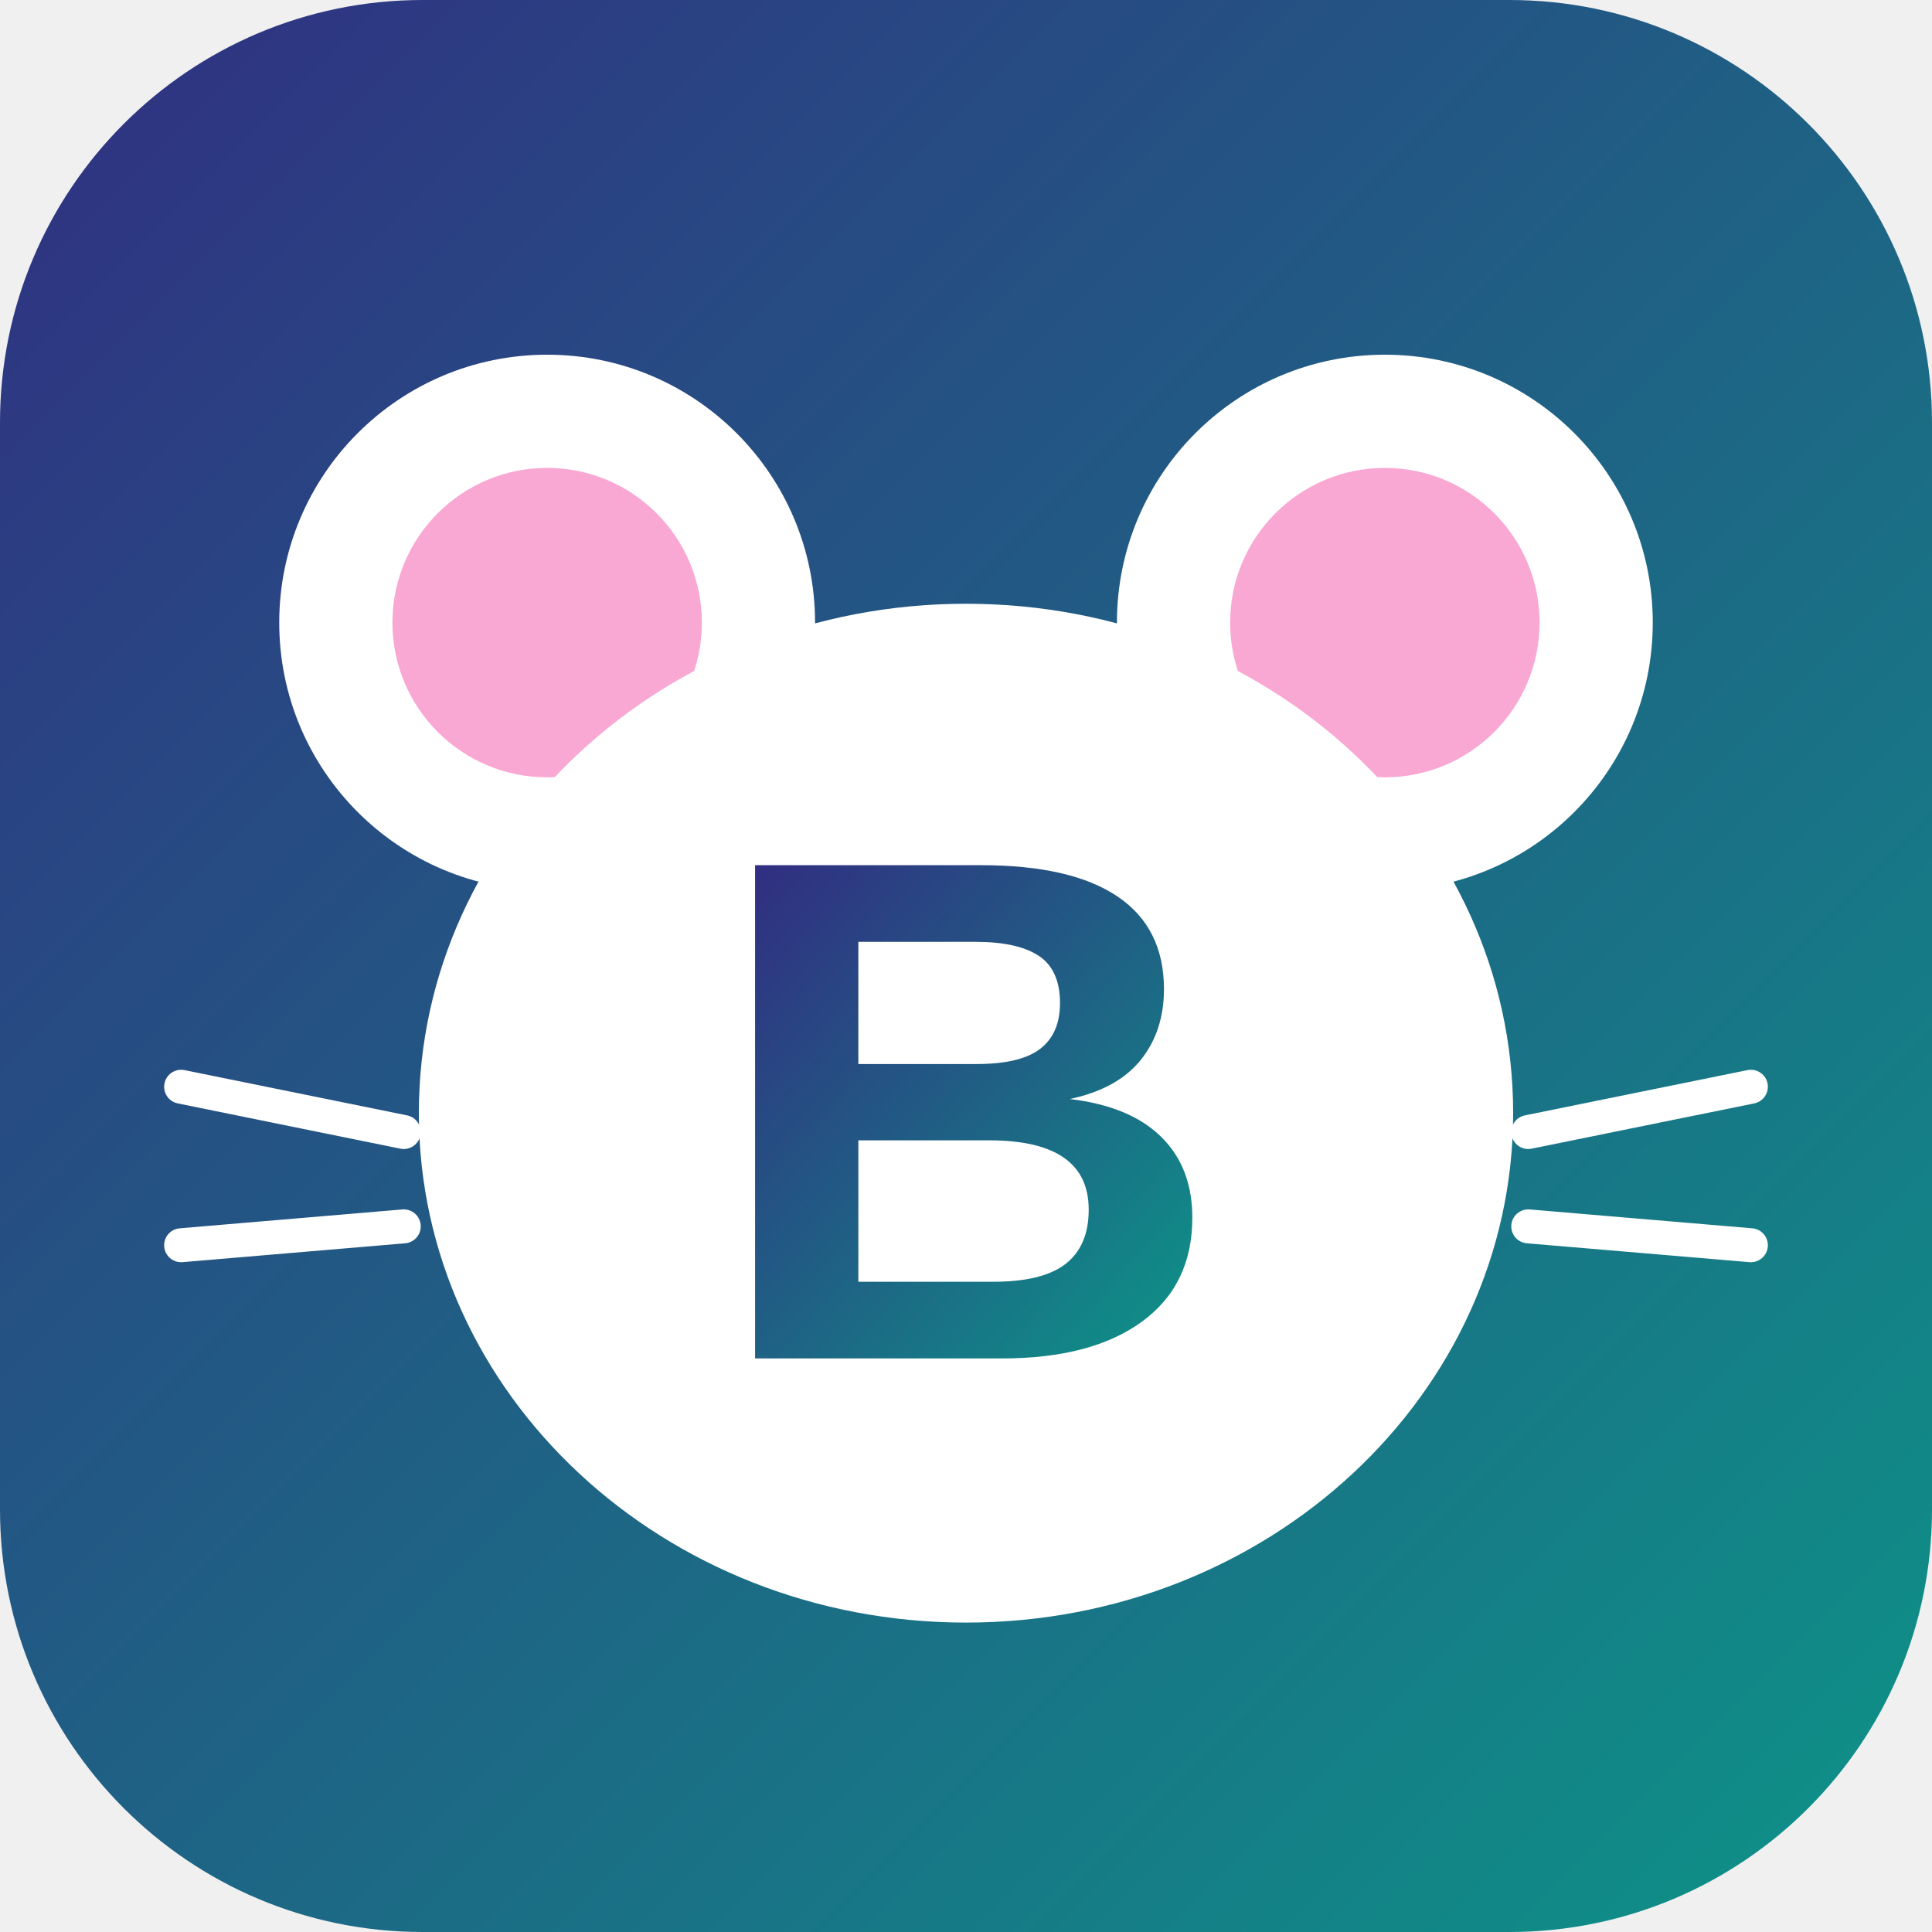
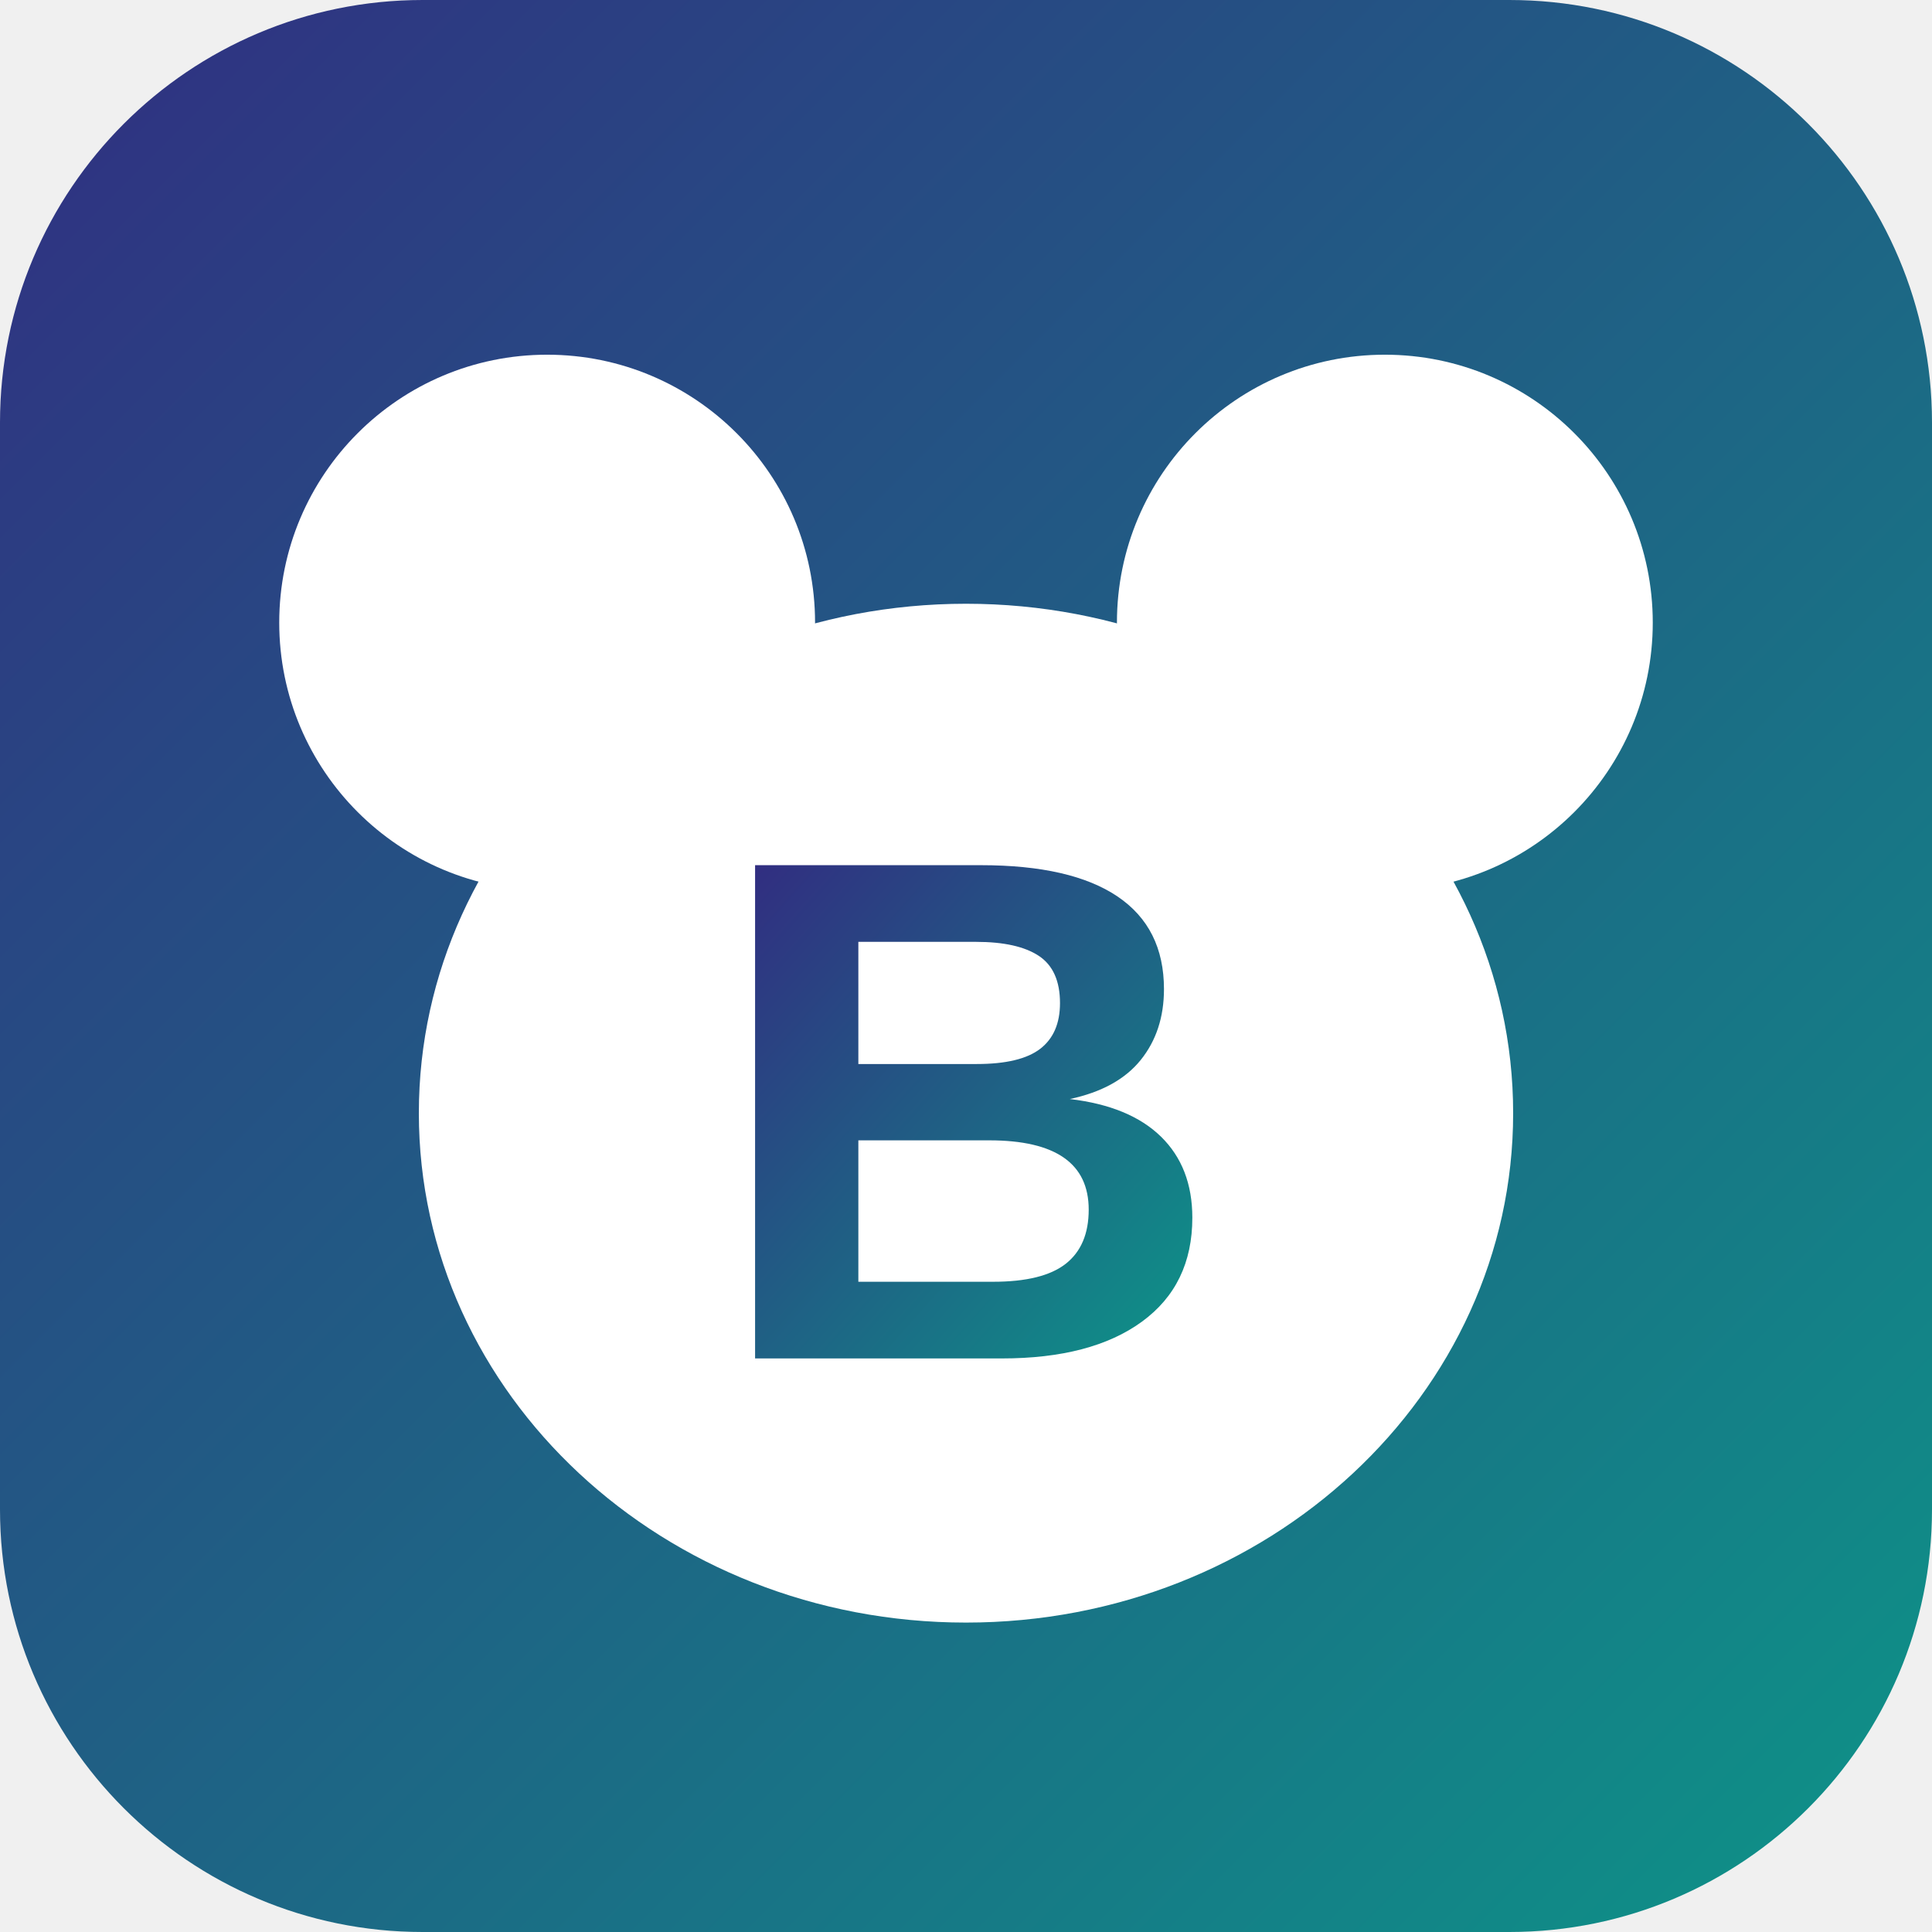
<svg xmlns="http://www.w3.org/2000/svg" width="1024" height="1024" viewBox="0 0 1024 1024">
  <defs>
    <linearGradient id="g" x1="0" y1="0" x2="1" y2="1">
      <stop offset="0" stop-color="#312E81" />
      <stop offset="1" stop-color="#0D9488" />
    </linearGradient>
  </defs>
  <rect width="1024" height="1024" rx="224" fill="url(#g)" />
  <g>
    <circle cx="290" cy="330" r="142" fill="#fff" />
    <circle cx="734" cy="330" r="142" fill="#fff" />
-     <circle cx="290" cy="330" r="82" fill="#F9A8D4" />
-     <circle cx="734" cy="330" r="82" fill="#F9A8D4" />
  </g>
  <ellipse cx="512" cy="590" rx="290" ry="270" fill="#fff" />
-   <g stroke="#fff" stroke-width="18" stroke-linecap="round">
-     <path d="M 214 600 L 96 576" />
-     <path d="M 214 650 L 96 660" />
-     <path d="M 810 600 L 928 576" />
-     <path d="M 810 650 L 928 660" />
-   </g>
  <text x="512" y="720" text-anchor="middle" font-family="'Arial Black','Helvetica Neue',Arial,sans-serif" font-weight="900" font-size="380" fill="url(#g)">B</text>
</svg>
